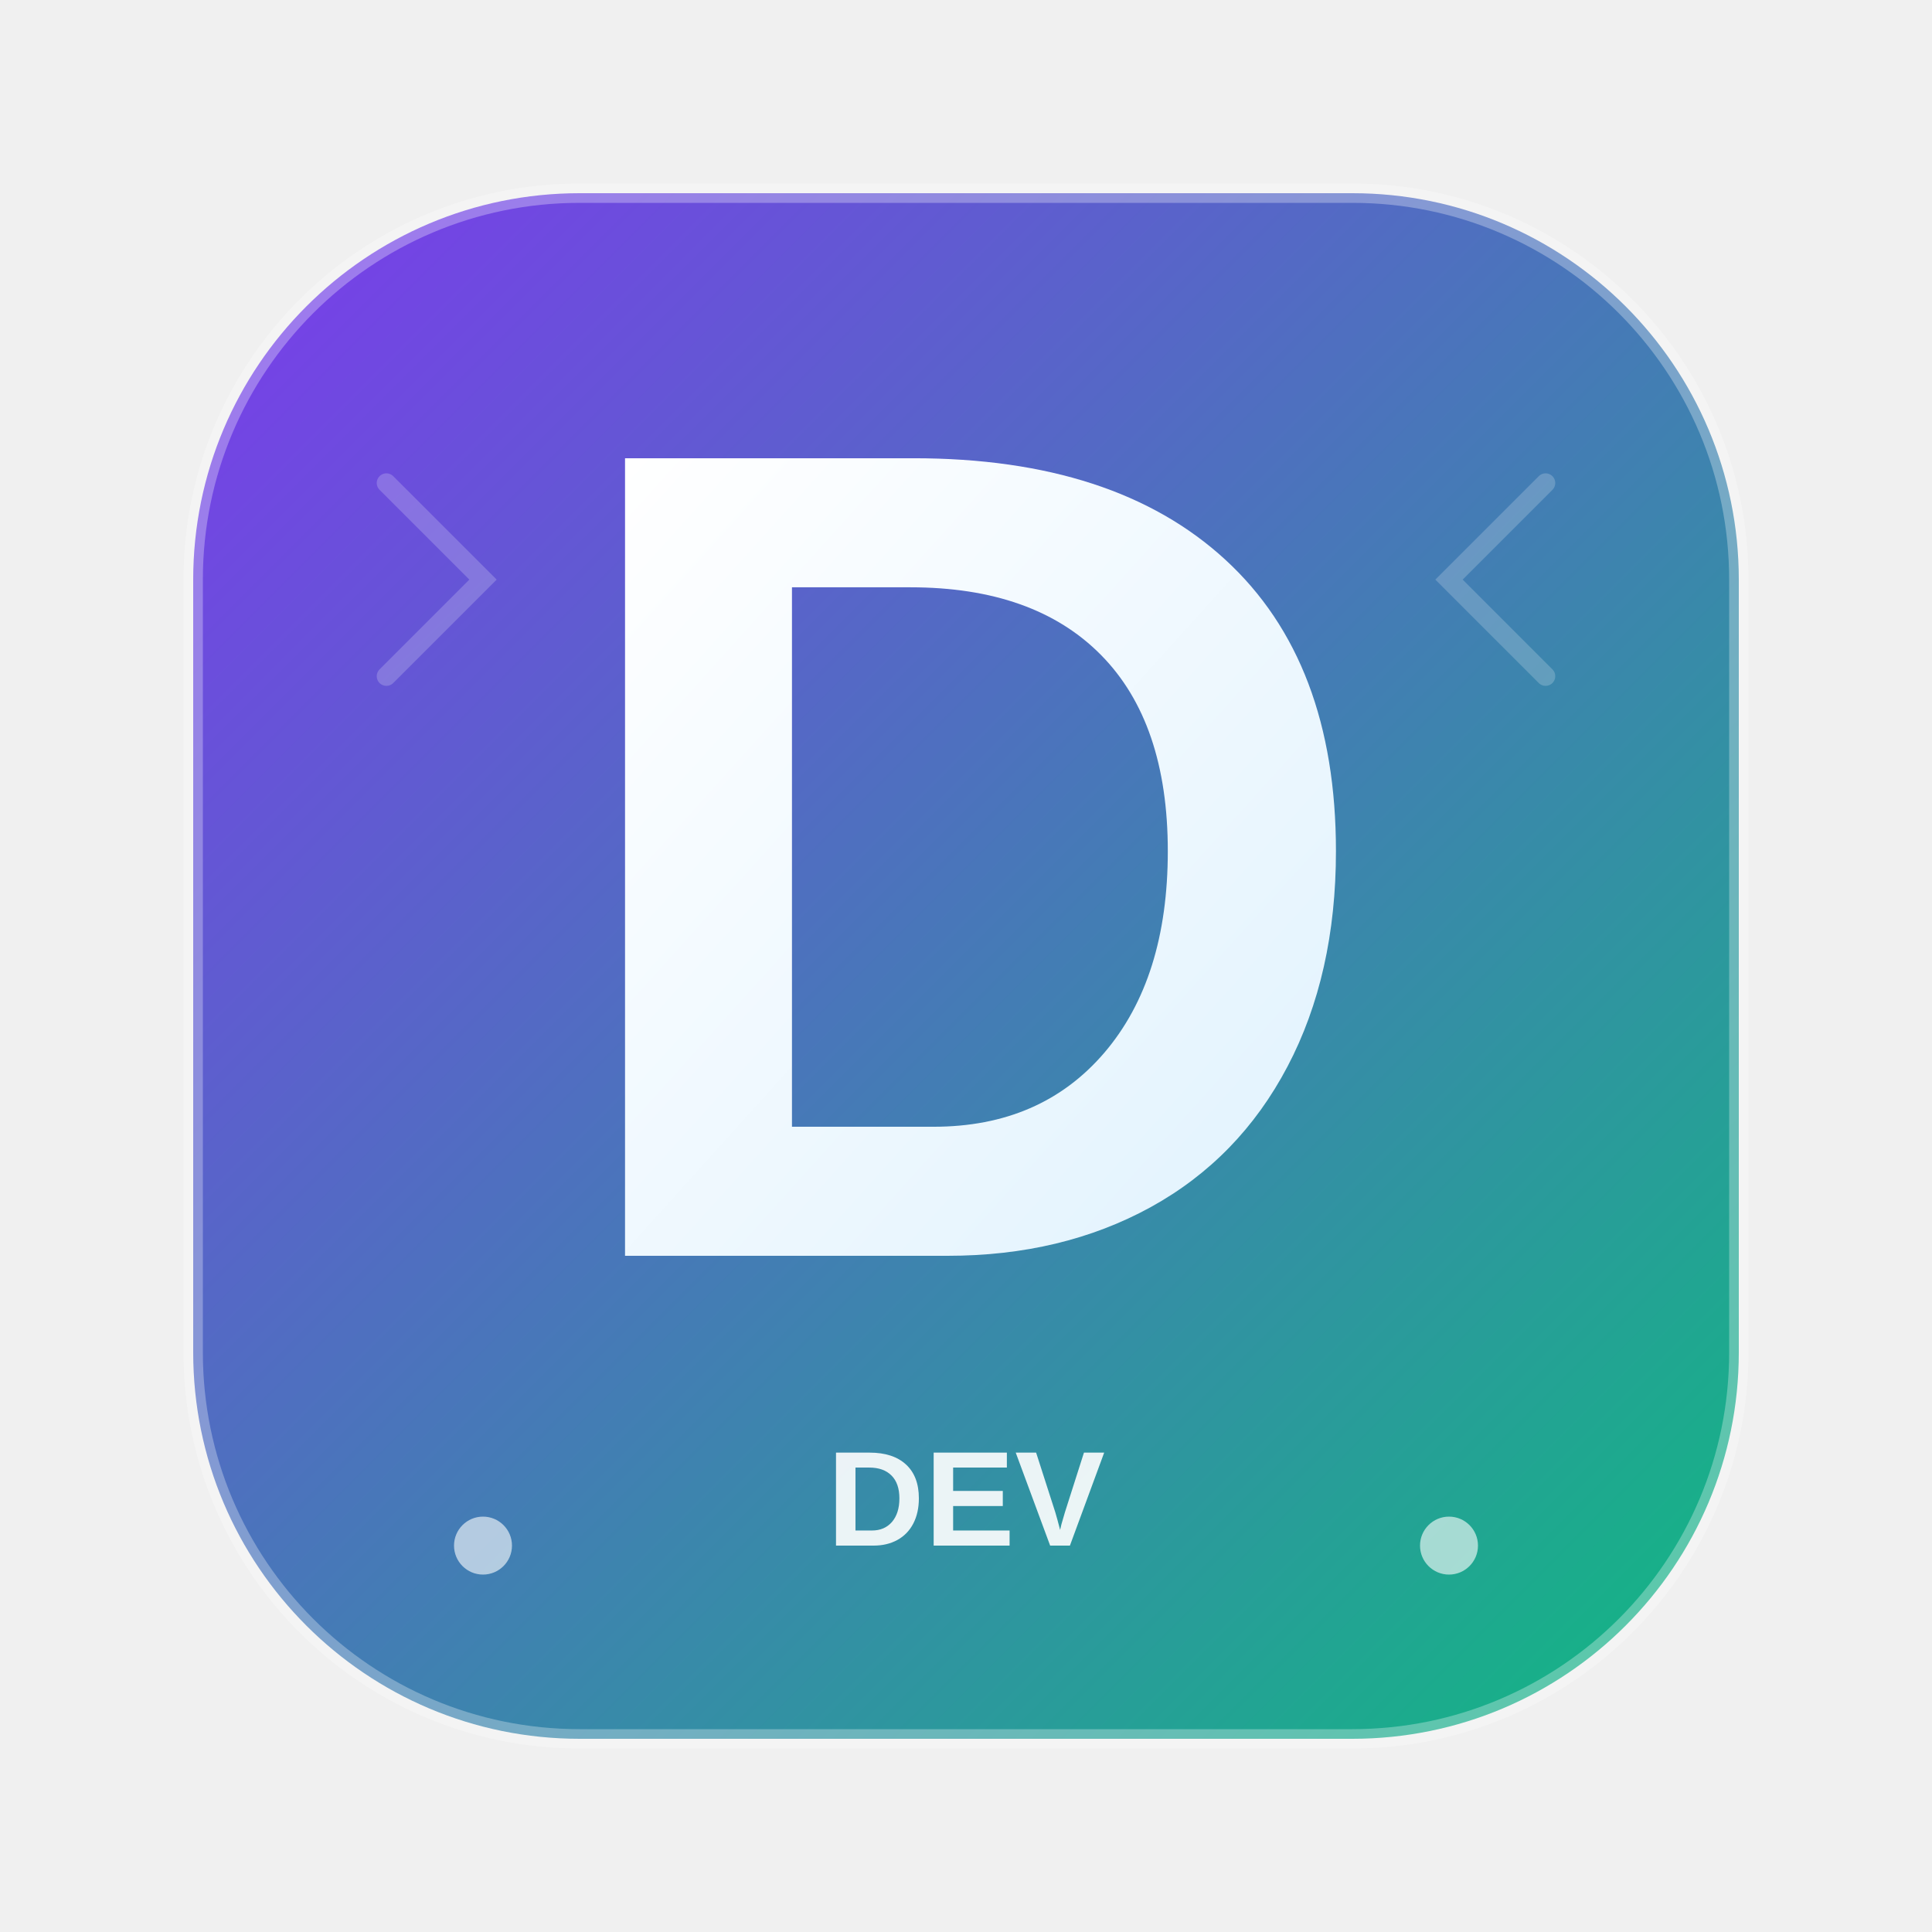
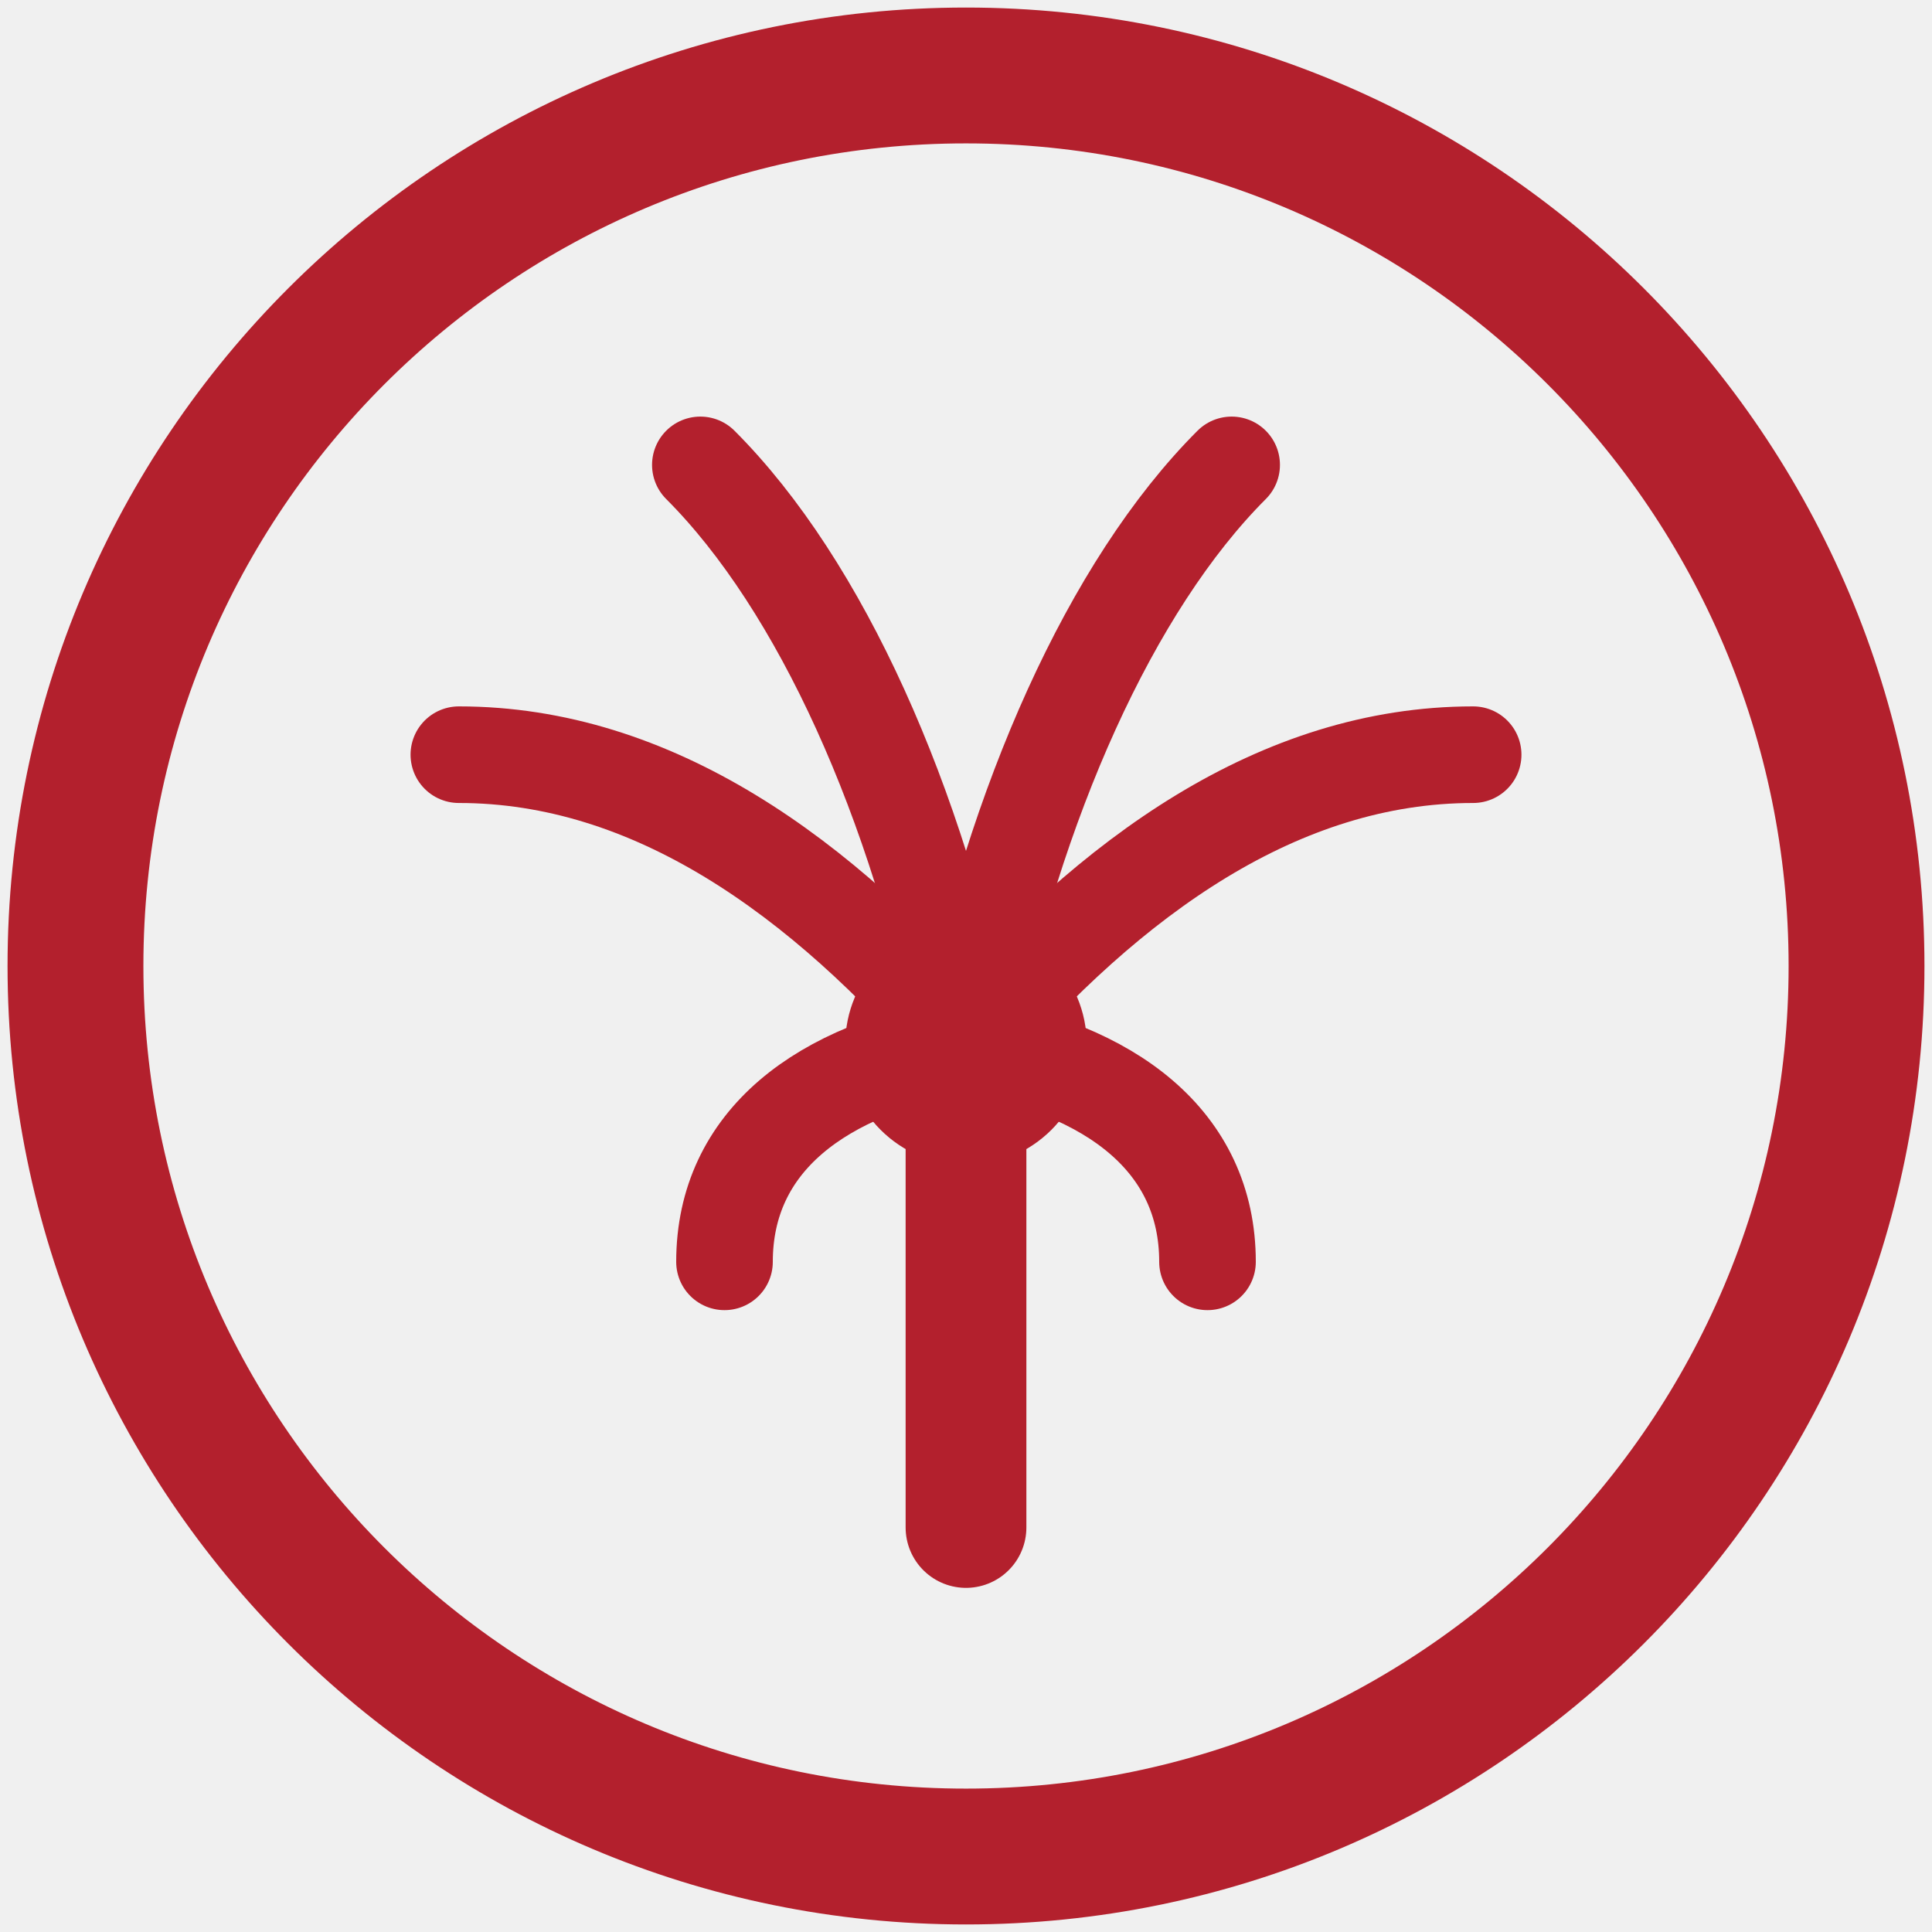
- <svg xmlns="http://www.w3.org/2000/svg" viewBox="0 0 200 200" width="200" height="200">
-   <defs>
-     <linearGradient id="bgGradient" x1="0%" y1="0%" x2="100%" y2="100%">
-       <stop offset="0%" style="stop-color:#7c3aed;stop-opacity:1" />
-       <stop offset="100%" style="stop-color:#10b981;stop-opacity:1" />
-     </linearGradient>
-     <linearGradient id="textGradient" x1="0%" y1="0%" x2="100%" y2="100%">
-       <stop offset="0%" style="stop-color:#ffffff;stop-opacity:1" />
-       <stop offset="100%" style="stop-color:#e0f2fe;stop-opacity:1" />
-     </linearGradient>
-   </defs>
-   <rect x="20" y="20" width="160" height="160" rx="40" ry="40" fill="url(#bgGradient)" />
-   <rect x="20" y="20" width="160" height="160" rx="40" ry="40" fill="none" stroke="#ffffff" stroke-width="2" opacity="0.3" />
-   <g opacity="0.2">
-     <path d="M 40 50 L 50 60 L 40 70" stroke="#ffffff" stroke-width="2" fill="none" stroke-linecap="round" />
-     <path d="M 160 50 L 150 60 L 160 70" stroke="#ffffff" stroke-width="2" fill="none" stroke-linecap="round" />
+ <svg xmlns="http://www.w3.org/2000/svg" viewBox="0 0 64 64" fill="none" stroke="#B3202D" stroke-linecap="round" stroke-linejoin="round">
+   <circle cx="32" cy="32" r="29.5" stroke-width="4.5" />
+   <g transform="translate(32 33) scale(.8) translate(-32 -34)">
+     <path d="M32 56 L32 36" stroke-width="5" />
+     <g stroke-width="4">
+       <path d="M32 36 C26 29 19 24 11 24" />
+       <path d="M32 36 C30 26 26 17 21 12" />
+       <path d="M32 36 C38 29 45 24 53 24" />
+       <path d="M32 36 C34 26 38 17 43 12" />
+       <path d="M32 36 C26 37 22 40 22 45" />
+       <path d="M32 36 C38 37 42 40 42 45" />
+     </g>
+     <circle cx="32" cy="36" r="5" fill="#B3202D" stroke="none" />
  </g>
-   <text x="100" y="130" font-family="Arial, sans-serif" font-size="120" font-weight="bold" text-anchor="middle" fill="url(#textGradient)" letter-spacing="-5">
-     D
-   </text>
-   <text x="100" y="160" font-family="Arial, sans-serif" font-size="14" font-weight="600" text-anchor="middle" fill="#ffffff" opacity="0.9">
-     DEV
-   </text>
-   <circle cx="50" cy="160" r="3" fill="#ffffff" opacity="0.6" />
-   <circle cx="150" cy="160" r="3" fill="#ffffff" opacity="0.6" />
</svg>
